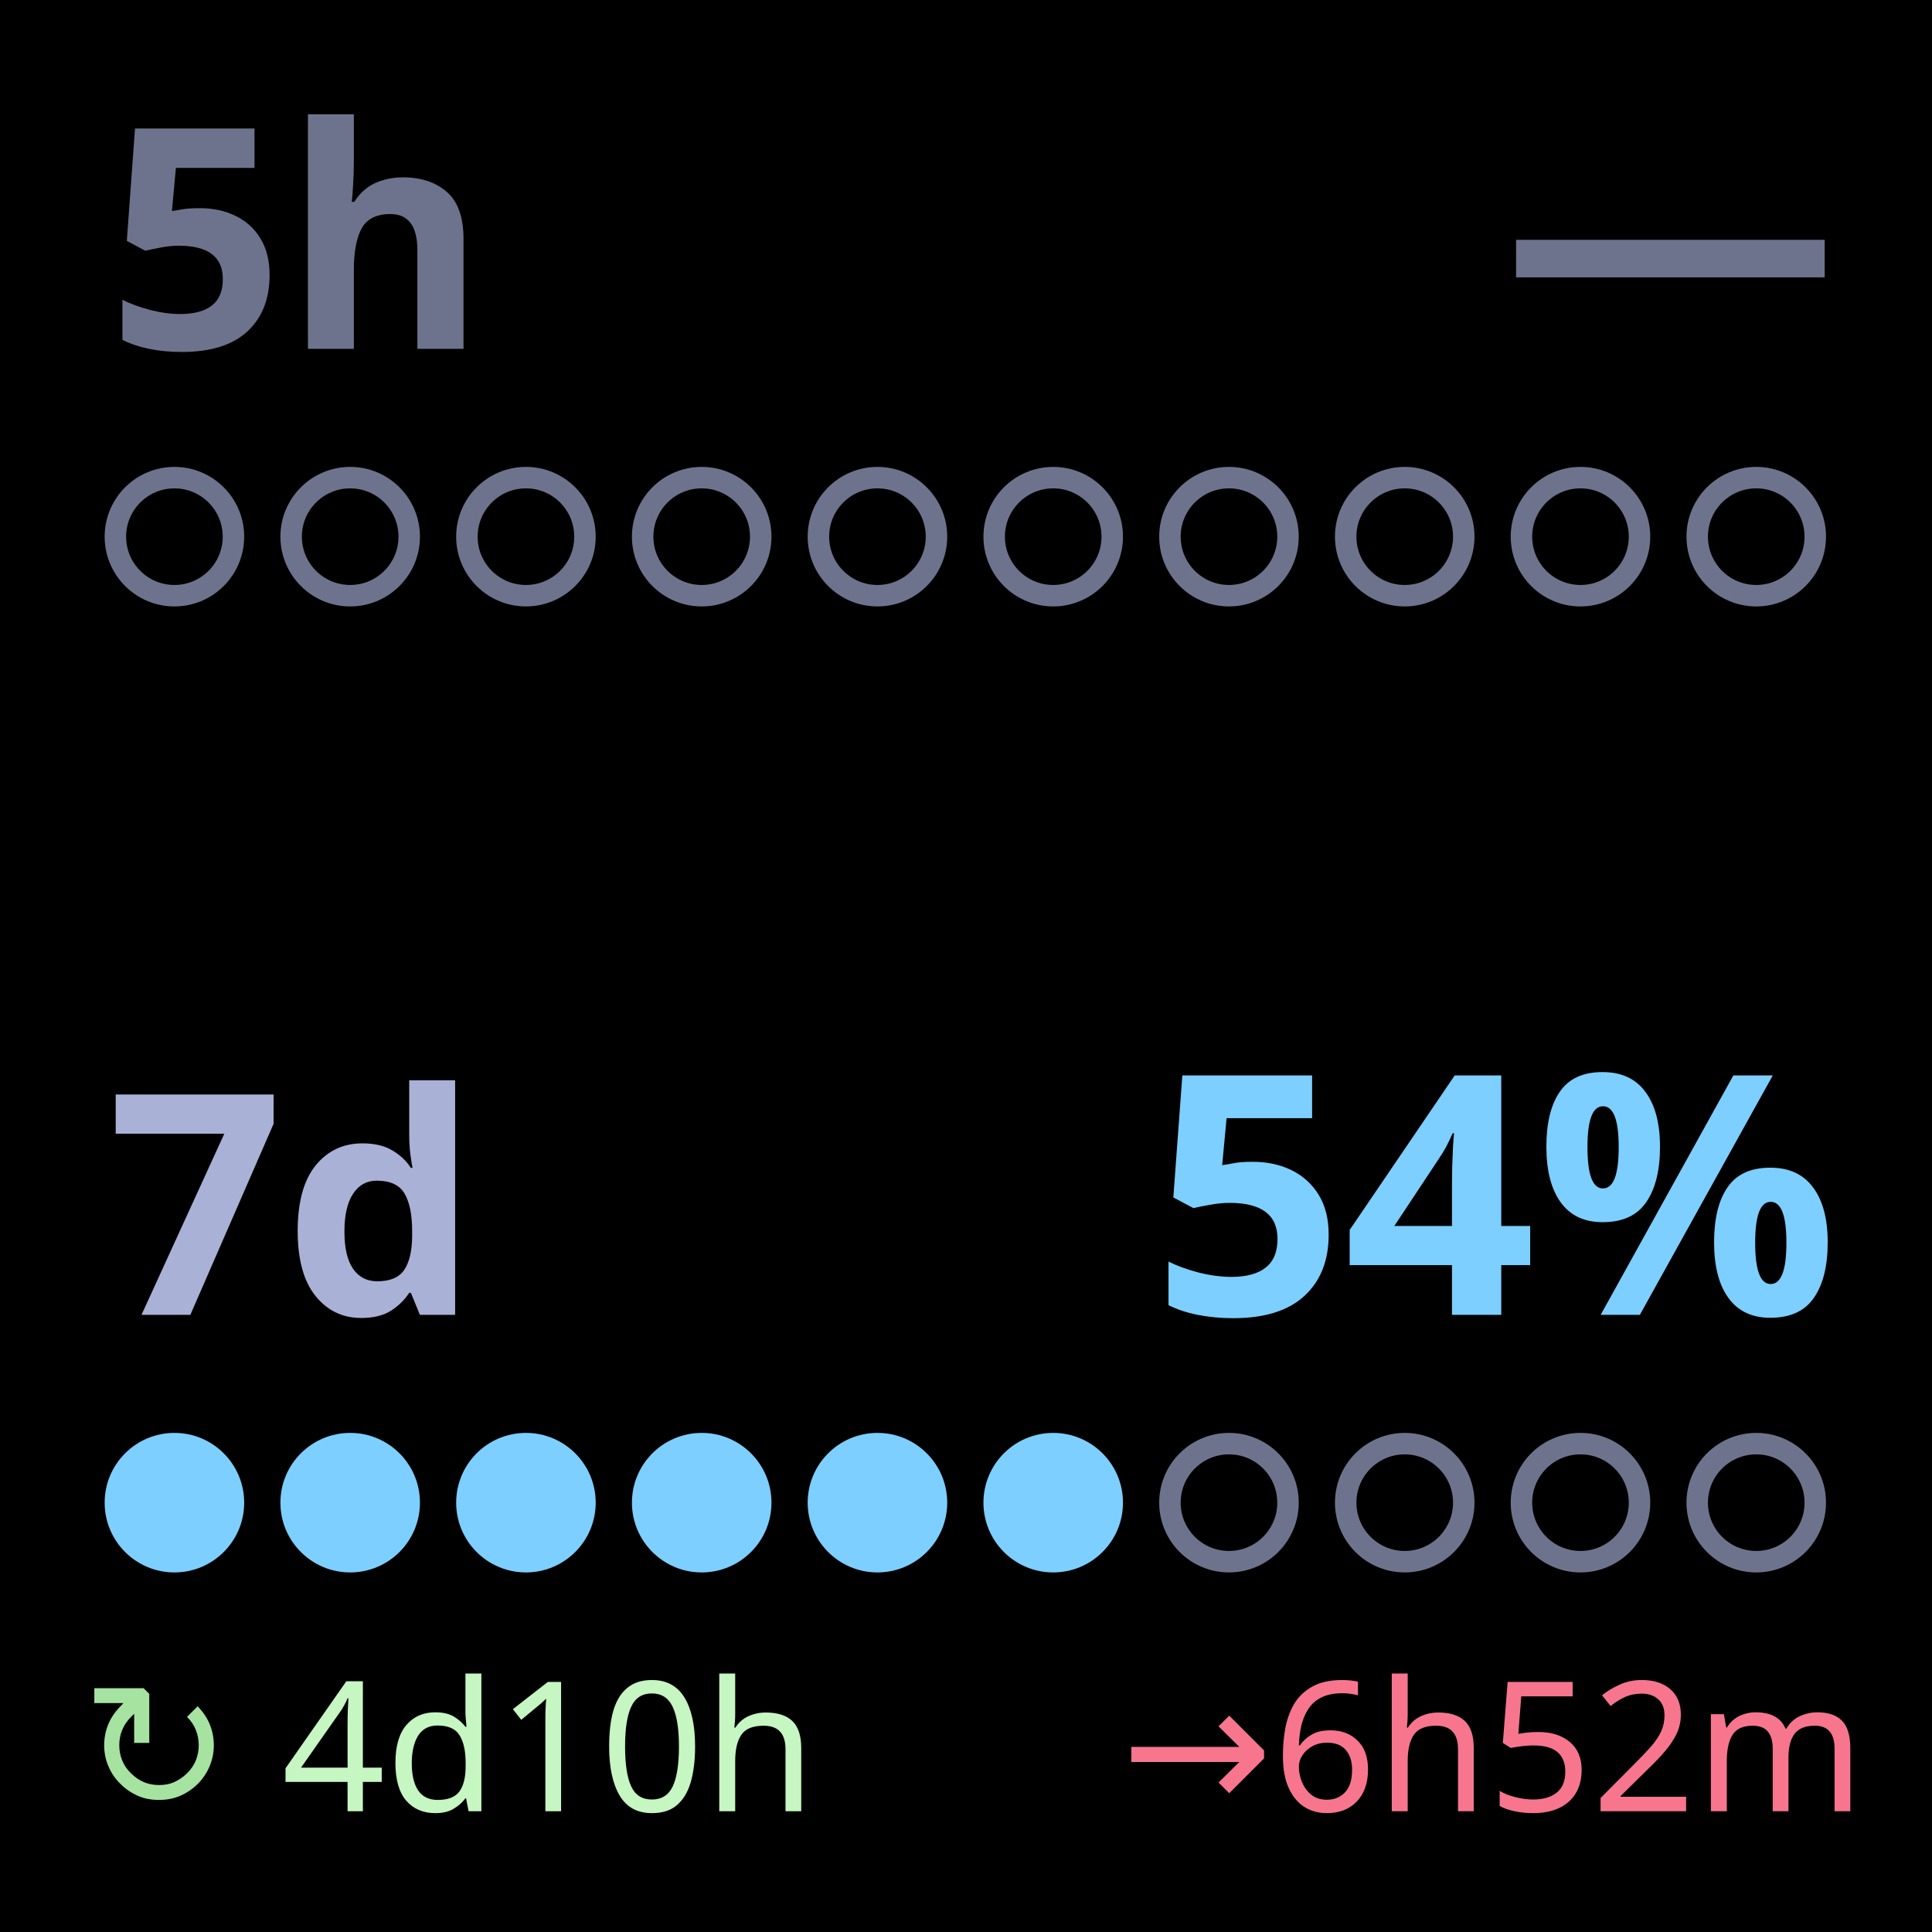
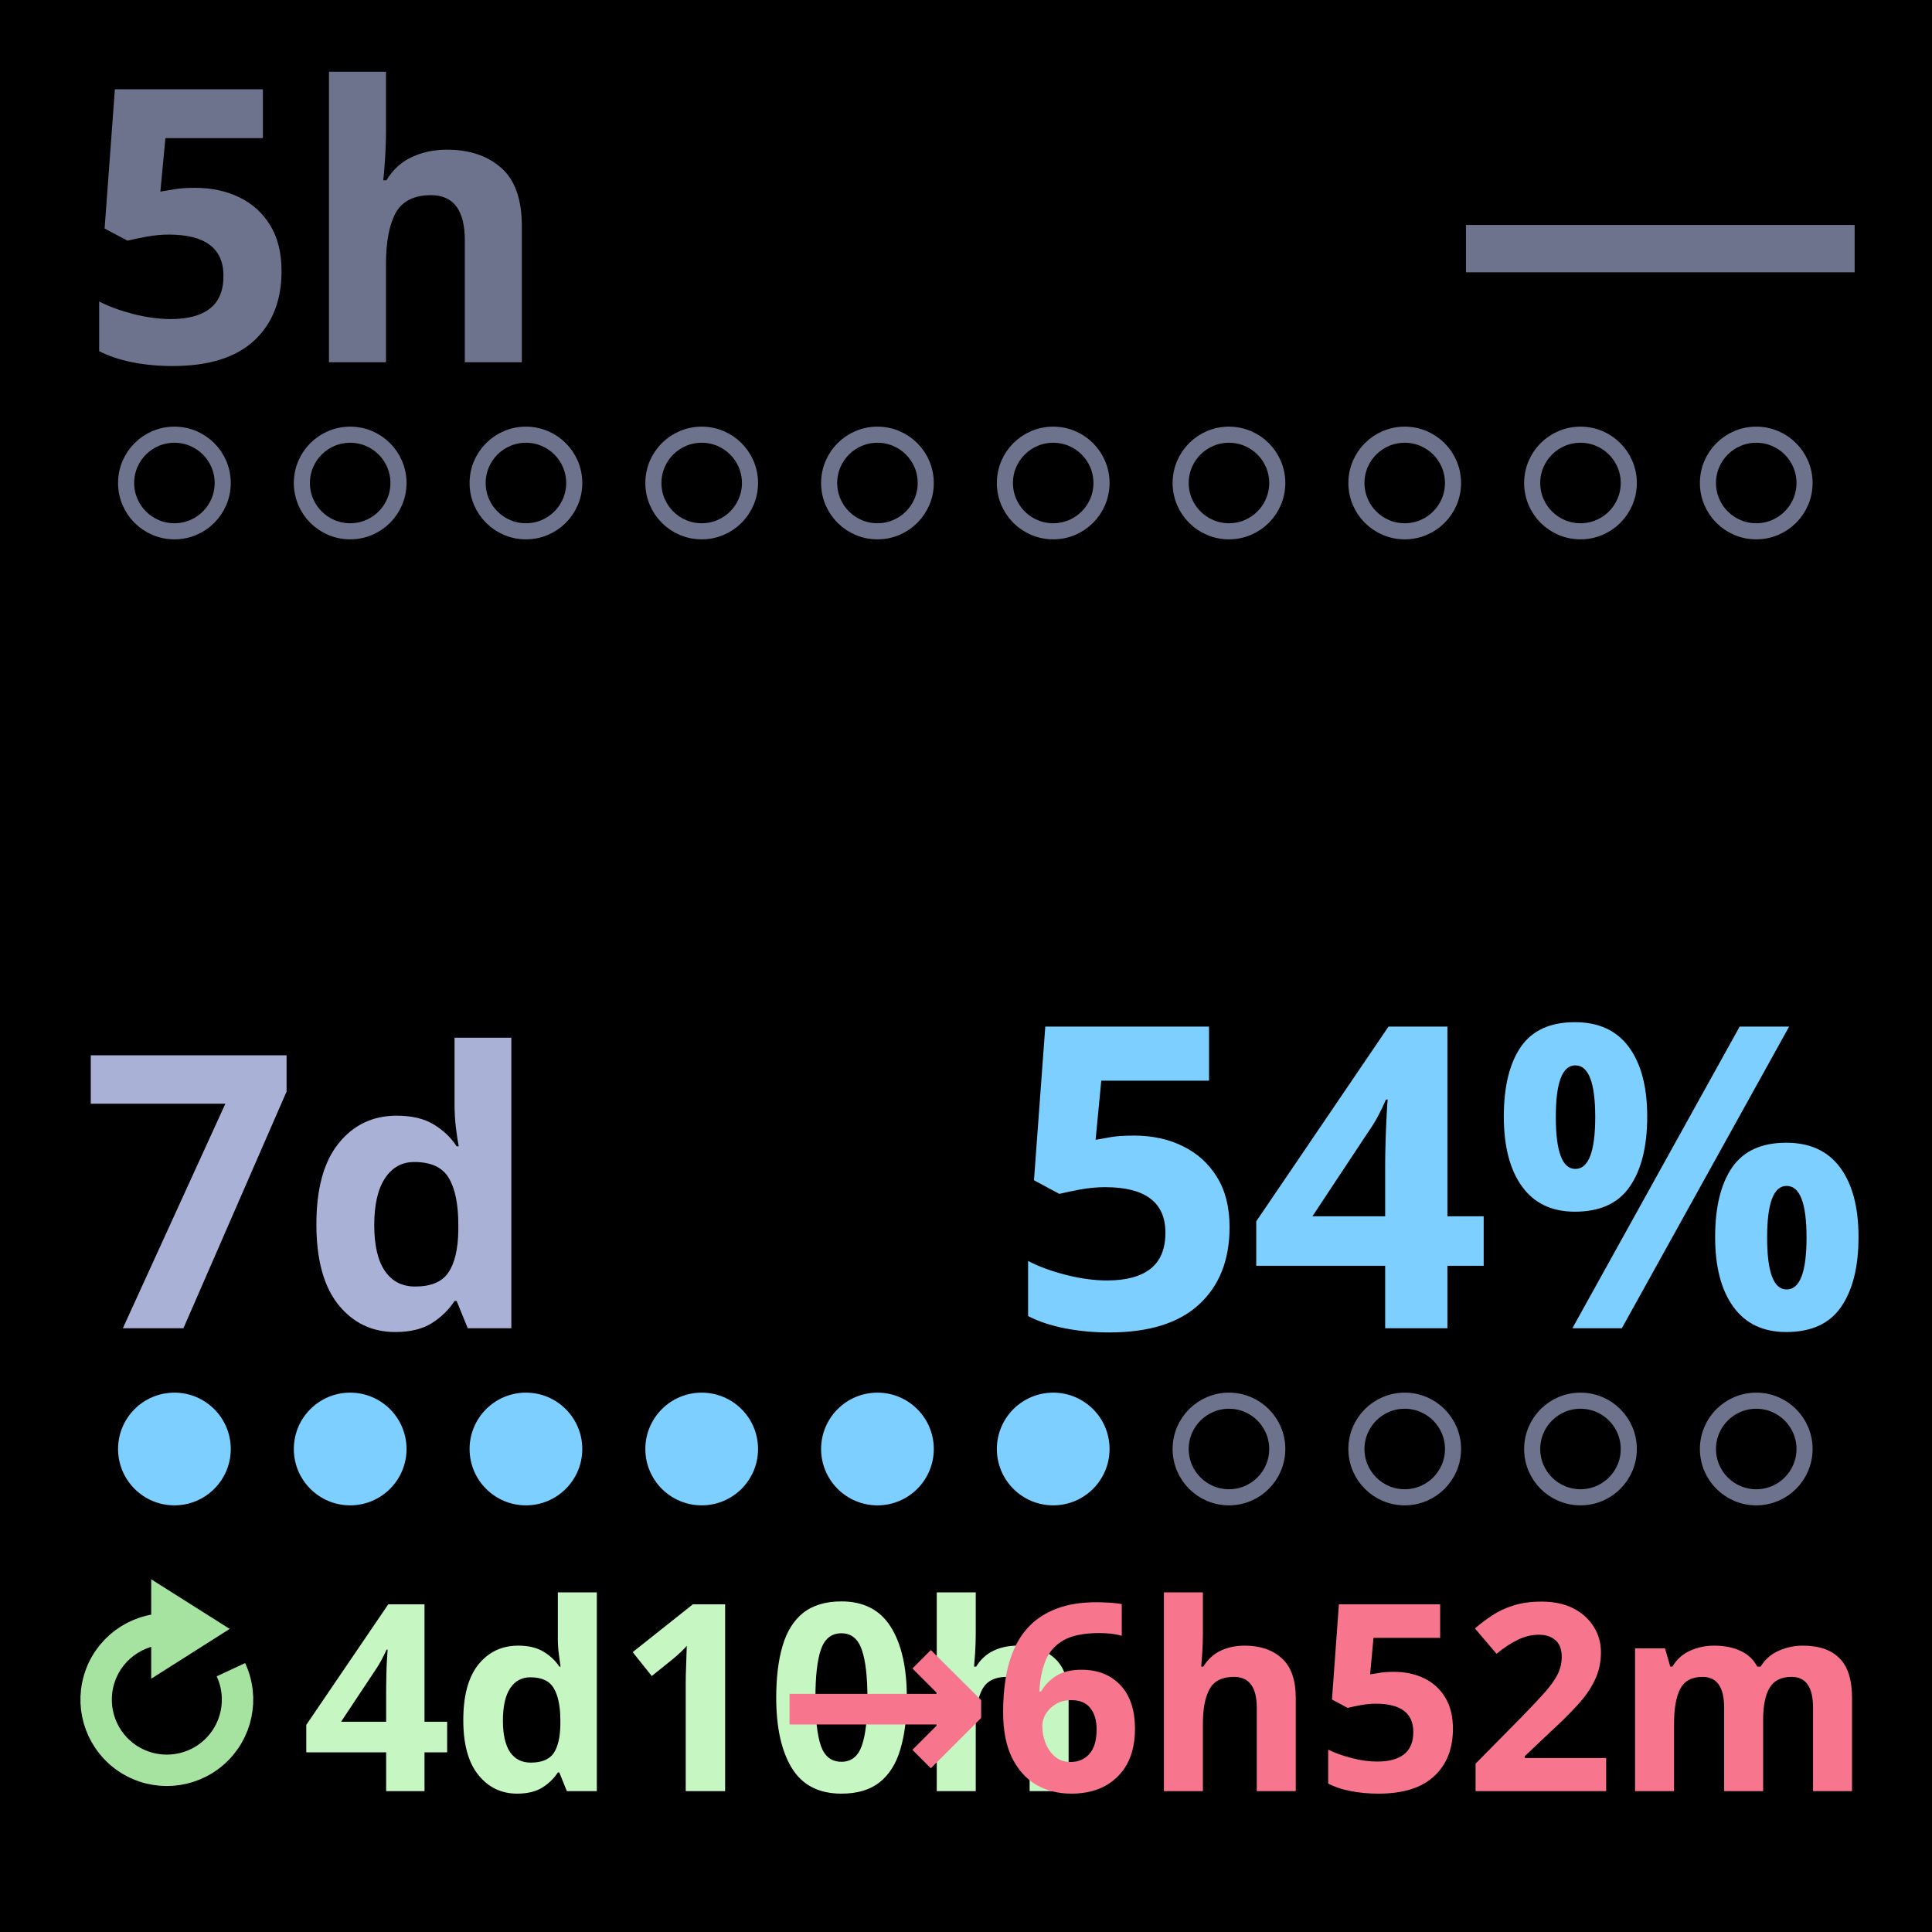
<svg xmlns="http://www.w3.org/2000/svg" width="144" height="144" viewBox="0 0 144 144" font-family="Segoe UI">
  <rect width="144" height="144" fill="#000000" />
-   <text x="8" y="26" font-size="23" font-weight="600" text-anchor="start" fill="#6E738D">5h</text>
-   <text x="137" y="26" font-size="25" font-weight="700" text-anchor="end" fill="#6E738D">—</text>
-   <circle cx="13" cy="40" r="4.4" fill="none" stroke="#6E738D" stroke-width="1.6" />
-   <circle cx="26.1" cy="40" r="4.4" fill="none" stroke="#6E738D" stroke-width="1.6" />
-   <circle cx="39.2" cy="40" r="4.4" fill="none" stroke="#6E738D" stroke-width="1.6" />
-   <circle cx="52.3" cy="40" r="4.4" fill="none" stroke="#6E738D" stroke-width="1.6" />
-   <circle cx="65.4" cy="40" r="4.4" fill="none" stroke="#6E738D" stroke-width="1.6" />
-   <circle cx="78.5" cy="40" r="4.4" fill="none" stroke="#6E738D" stroke-width="1.6" />
-   <circle cx="91.6" cy="40" r="4.4" fill="none" stroke="#6E738D" stroke-width="1.6" />
-   <circle cx="104.7" cy="40" r="4.4" fill="none" stroke="#6E738D" stroke-width="1.6" />
-   <circle cx="117.8" cy="40" r="4.4" fill="none" stroke="#6E738D" stroke-width="1.6" />
-   <circle cx="130.9" cy="40" r="4.4" fill="none" stroke="#6E738D" stroke-width="1.6" />
-   <text x="8" y="98" font-size="23" font-weight="600" text-anchor="start" fill="#A9B1D6">7d</text>
-   <text x="137" y="98" font-size="25" font-weight="700" text-anchor="end" fill="#7DCFFF">54%</text>
-   <circle cx="13" cy="112" r="5.2" fill="#7DCFFF" />
-   <circle cx="26.1" cy="112" r="5.2" fill="#7DCFFF" />
-   <circle cx="39.2" cy="112" r="5.2" fill="#7DCFFF" />
-   <circle cx="52.3" cy="112" r="5.2" fill="#7DCFFF" />
-   <circle cx="65.4" cy="112" r="5.2" fill="#7DCFFF" />
-   <circle cx="78.5" cy="112" r="5.2" fill="#7DCFFF" />
-   <circle cx="91.6" cy="112" r="4.4" fill="none" stroke="#6E738D" stroke-width="1.6" />
-   <circle cx="104.7" cy="112" r="4.4" fill="none" stroke="#6E738D" stroke-width="1.6" />
-   <circle cx="117.8" cy="112" r="4.4" fill="none" stroke="#6E738D" stroke-width="1.6" />
-   <circle cx="130.9" cy="112" r="4.4" fill="none" stroke="#6E738D" stroke-width="1.6" />
-   <text x="6" y="135" font-size="13.5" font-weight="400" text-anchor="start" fill="#A6E3A1" font-family="Segoe UI Symbol">↻</text>
-   <text x="21" y="135" font-size="13.5" font-weight="400" text-anchor="start" fill="#C6F6C1">4d10h</text>
-   <text x="139" y="135" font-size="13.5" font-weight="400" text-anchor="end" fill="#F7768E">→6h52m</text>
+   <text x="6" y="27" font-size="28.5" font-weight="600" text-anchor="start" fill="#6E738D" font-family="Bahnschrift SemiCondensed">5h</text>
+   <text x="139.5" y="27" font-size="31.5" font-weight="700" text-anchor="end" fill="#6E738D" font-family="Bahnschrift SemiCondensed">—</text>
+   <circle cx="13" cy="36" r="3.6" fill="none" stroke="#6E738D" stroke-width="1.2" />
+   <circle cx="26.1" cy="36" r="3.6" fill="none" stroke="#6E738D" stroke-width="1.2" />
+   <circle cx="39.2" cy="36" r="3.6" fill="none" stroke="#6E738D" stroke-width="1.2" />
+   <circle cx="52.3" cy="36" r="3.6" fill="none" stroke="#6E738D" stroke-width="1.2" />
+   <circle cx="65.4" cy="36" r="3.6" fill="none" stroke="#6E738D" stroke-width="1.2" />
+   <circle cx="78.5" cy="36" r="3.6" fill="none" stroke="#6E738D" stroke-width="1.2" />
+   <circle cx="91.6" cy="36" r="3.6" fill="none" stroke="#6E738D" stroke-width="1.2" />
+   <circle cx="104.7" cy="36" r="3.6" fill="none" stroke="#6E738D" stroke-width="1.2" />
+   <circle cx="117.8" cy="36" r="3.6" fill="none" stroke="#6E738D" stroke-width="1.2" />
+   <circle cx="130.9" cy="36" r="3.6" fill="none" stroke="#6E738D" stroke-width="1.2" />
+   <text x="6" y="99" font-size="28.5" font-weight="600" text-anchor="start" fill="#A9B1D6" font-family="Bahnschrift SemiCondensed">7d</text>
+   <text x="139.5" y="99" font-size="31.5" font-weight="700" text-anchor="end" fill="#7DCFFF" font-family="Bahnschrift SemiCondensed">54%</text>
+   <circle cx="13" cy="108" r="4.2" fill="#7DCFFF" />
+   <circle cx="26.1" cy="108" r="4.2" fill="#7DCFFF" />
+   <circle cx="39.2" cy="108" r="4.2" fill="#7DCFFF" />
+   <circle cx="52.3" cy="108" r="4.2" fill="#7DCFFF" />
+   <circle cx="65.4" cy="108" r="4.2" fill="#7DCFFF" />
+   <circle cx="78.5" cy="108" r="4.2" fill="#7DCFFF" />
+   <circle cx="91.6" cy="108" r="3.6" fill="none" stroke="#6E738D" stroke-width="1.2" />
+   <circle cx="104.7" cy="108" r="3.6" fill="none" stroke="#6E738D" stroke-width="1.2" />
+   <circle cx="117.8" cy="108" r="3.6" fill="none" stroke="#6E738D" stroke-width="1.2" />
+   <circle cx="130.9" cy="108" r="3.6" fill="none" stroke="#6E738D" stroke-width="1.2" />
+   <path d="M17.21 124.45 A5.27 5.27 0 1 1 12.44 121.41" fill="none" stroke="#A6E3A1" stroke-width="2.34" />
+   <path d="M17.12 121.41 L11.27 125.12 L11.27 117.71 Z" fill="#A6E3A1" />
+   <text x="22.5" y="133.5" font-size="19.5" font-weight="600" text-anchor="start" fill="#C6F6C1" font-family="Bahnschrift Condensed">4d10h</text>
+   <text x="139.5" y="133.5" font-size="19.5" font-weight="600" text-anchor="end" fill="#F7768E" font-family="Bahnschrift Condensed">
+     <tspan font-family="Segoe UI">→</tspan>6h52m</text>
</svg>
